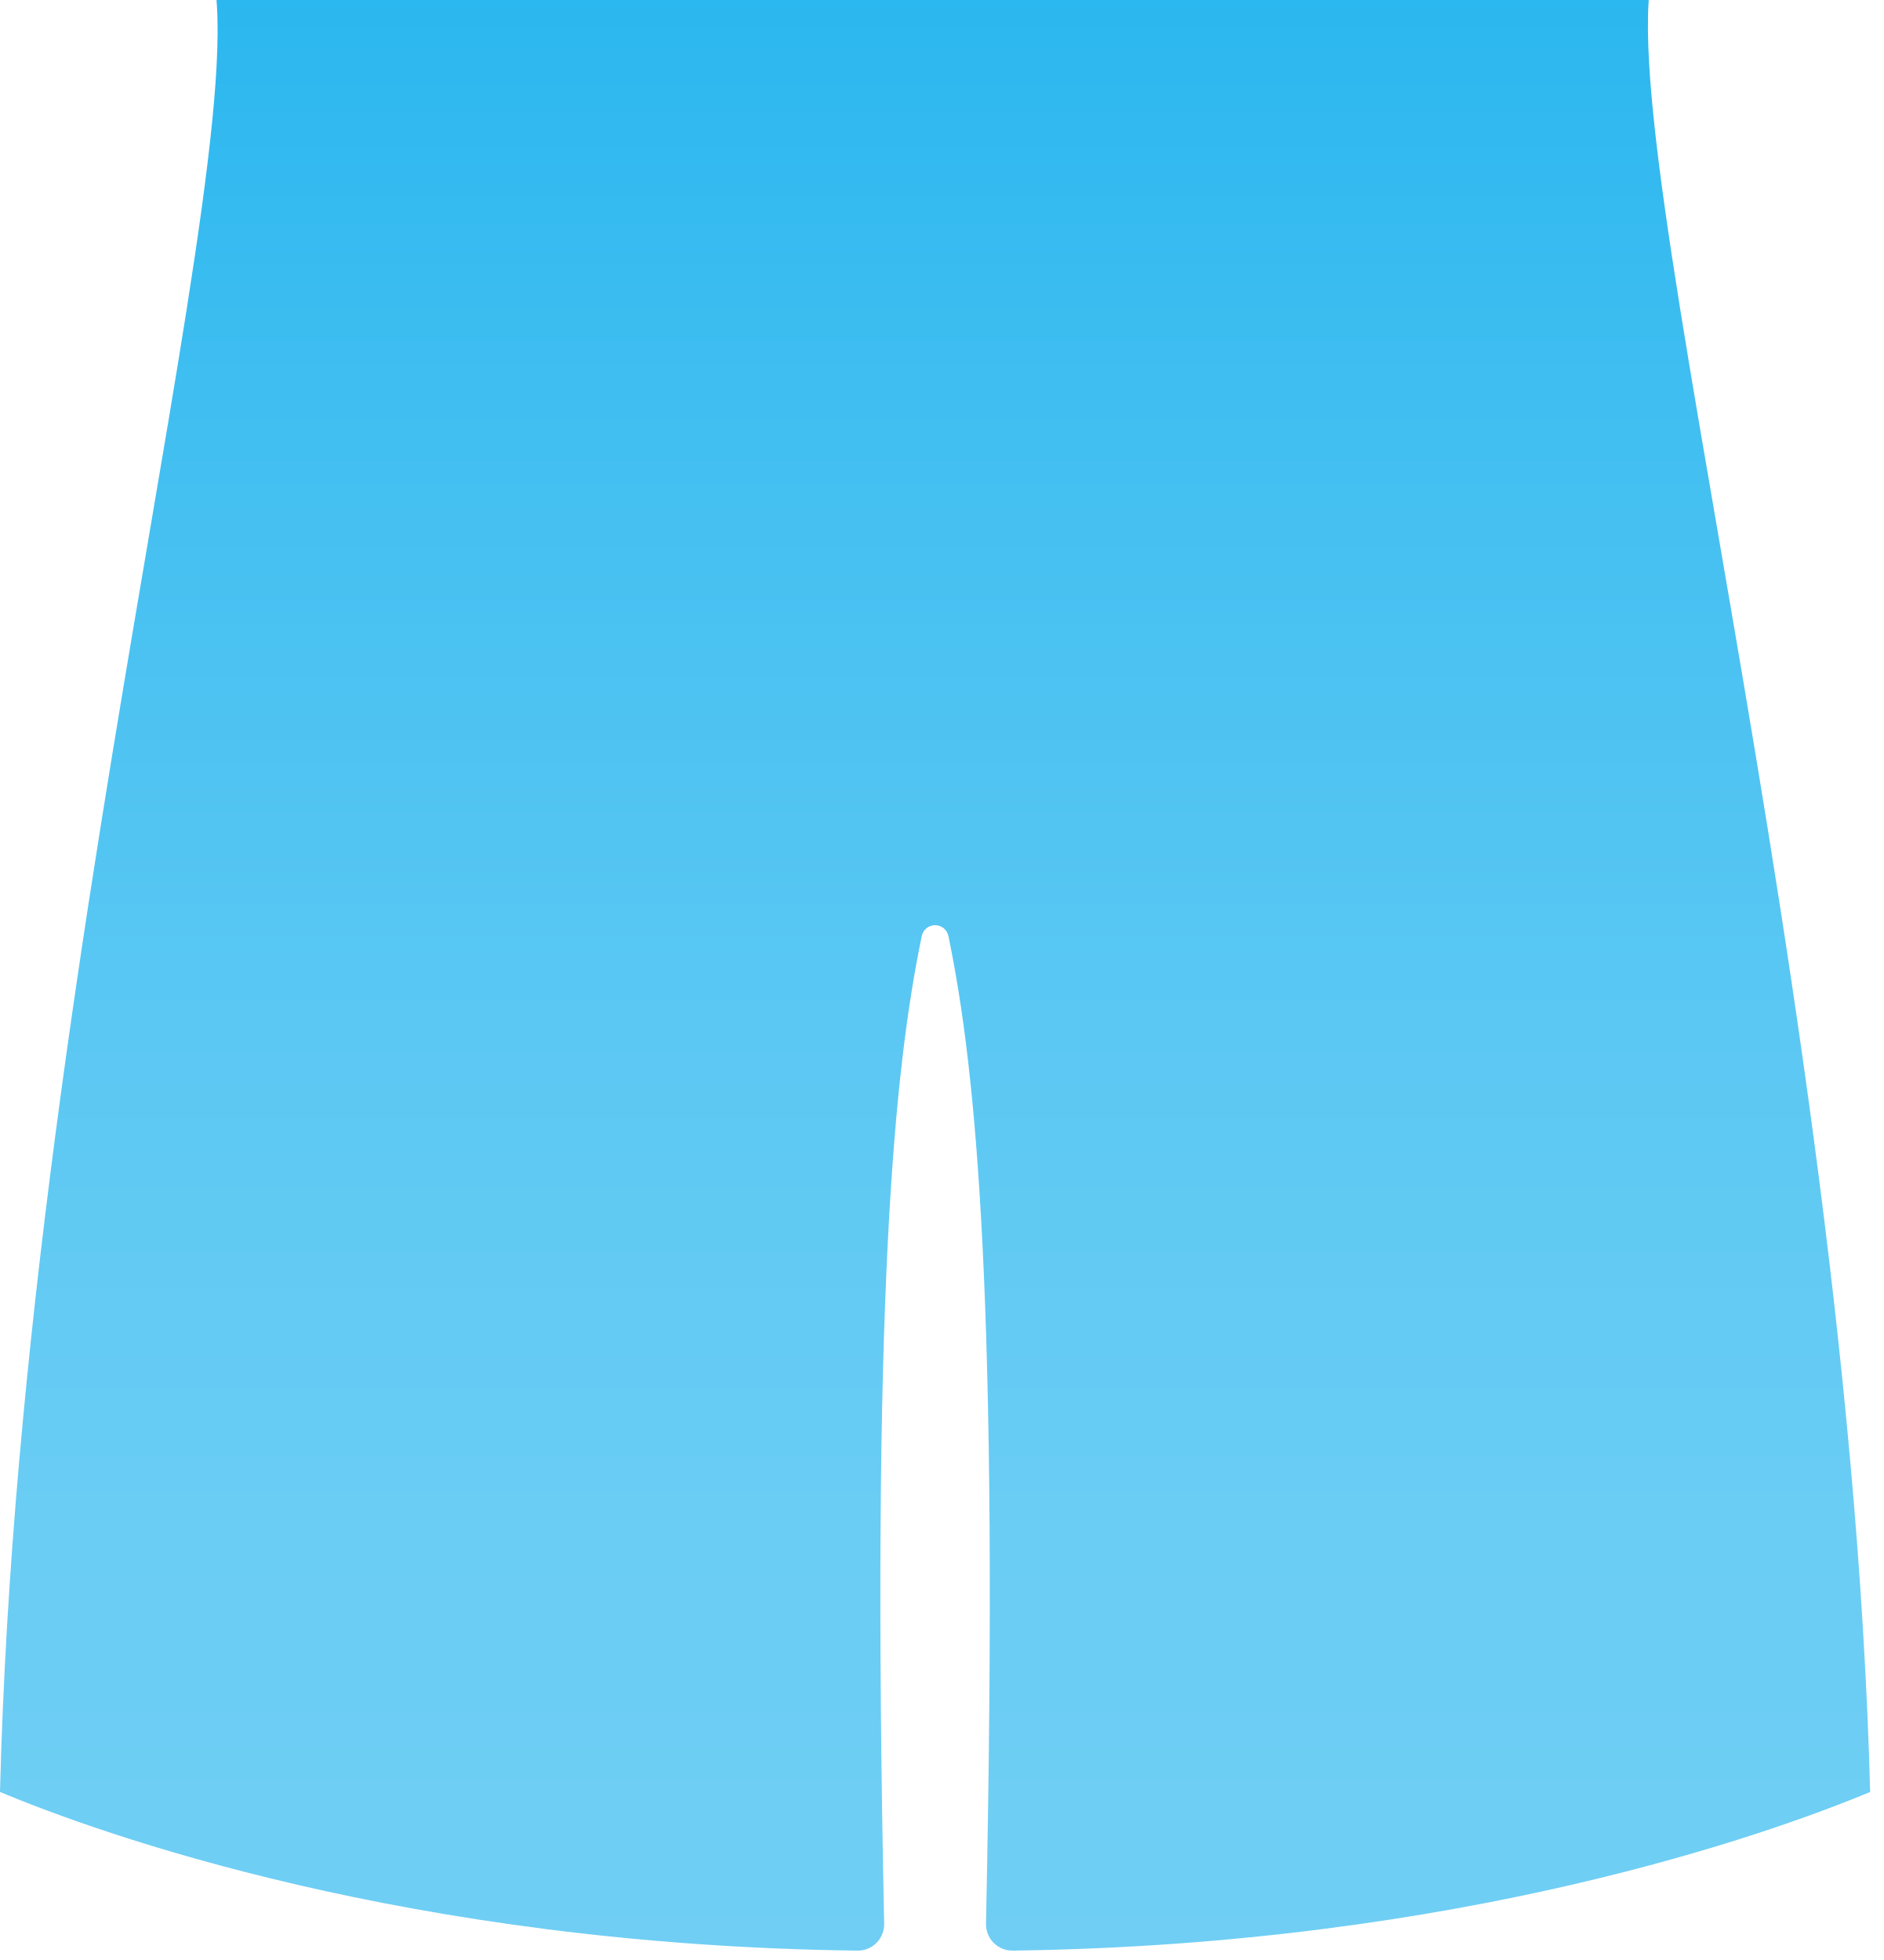
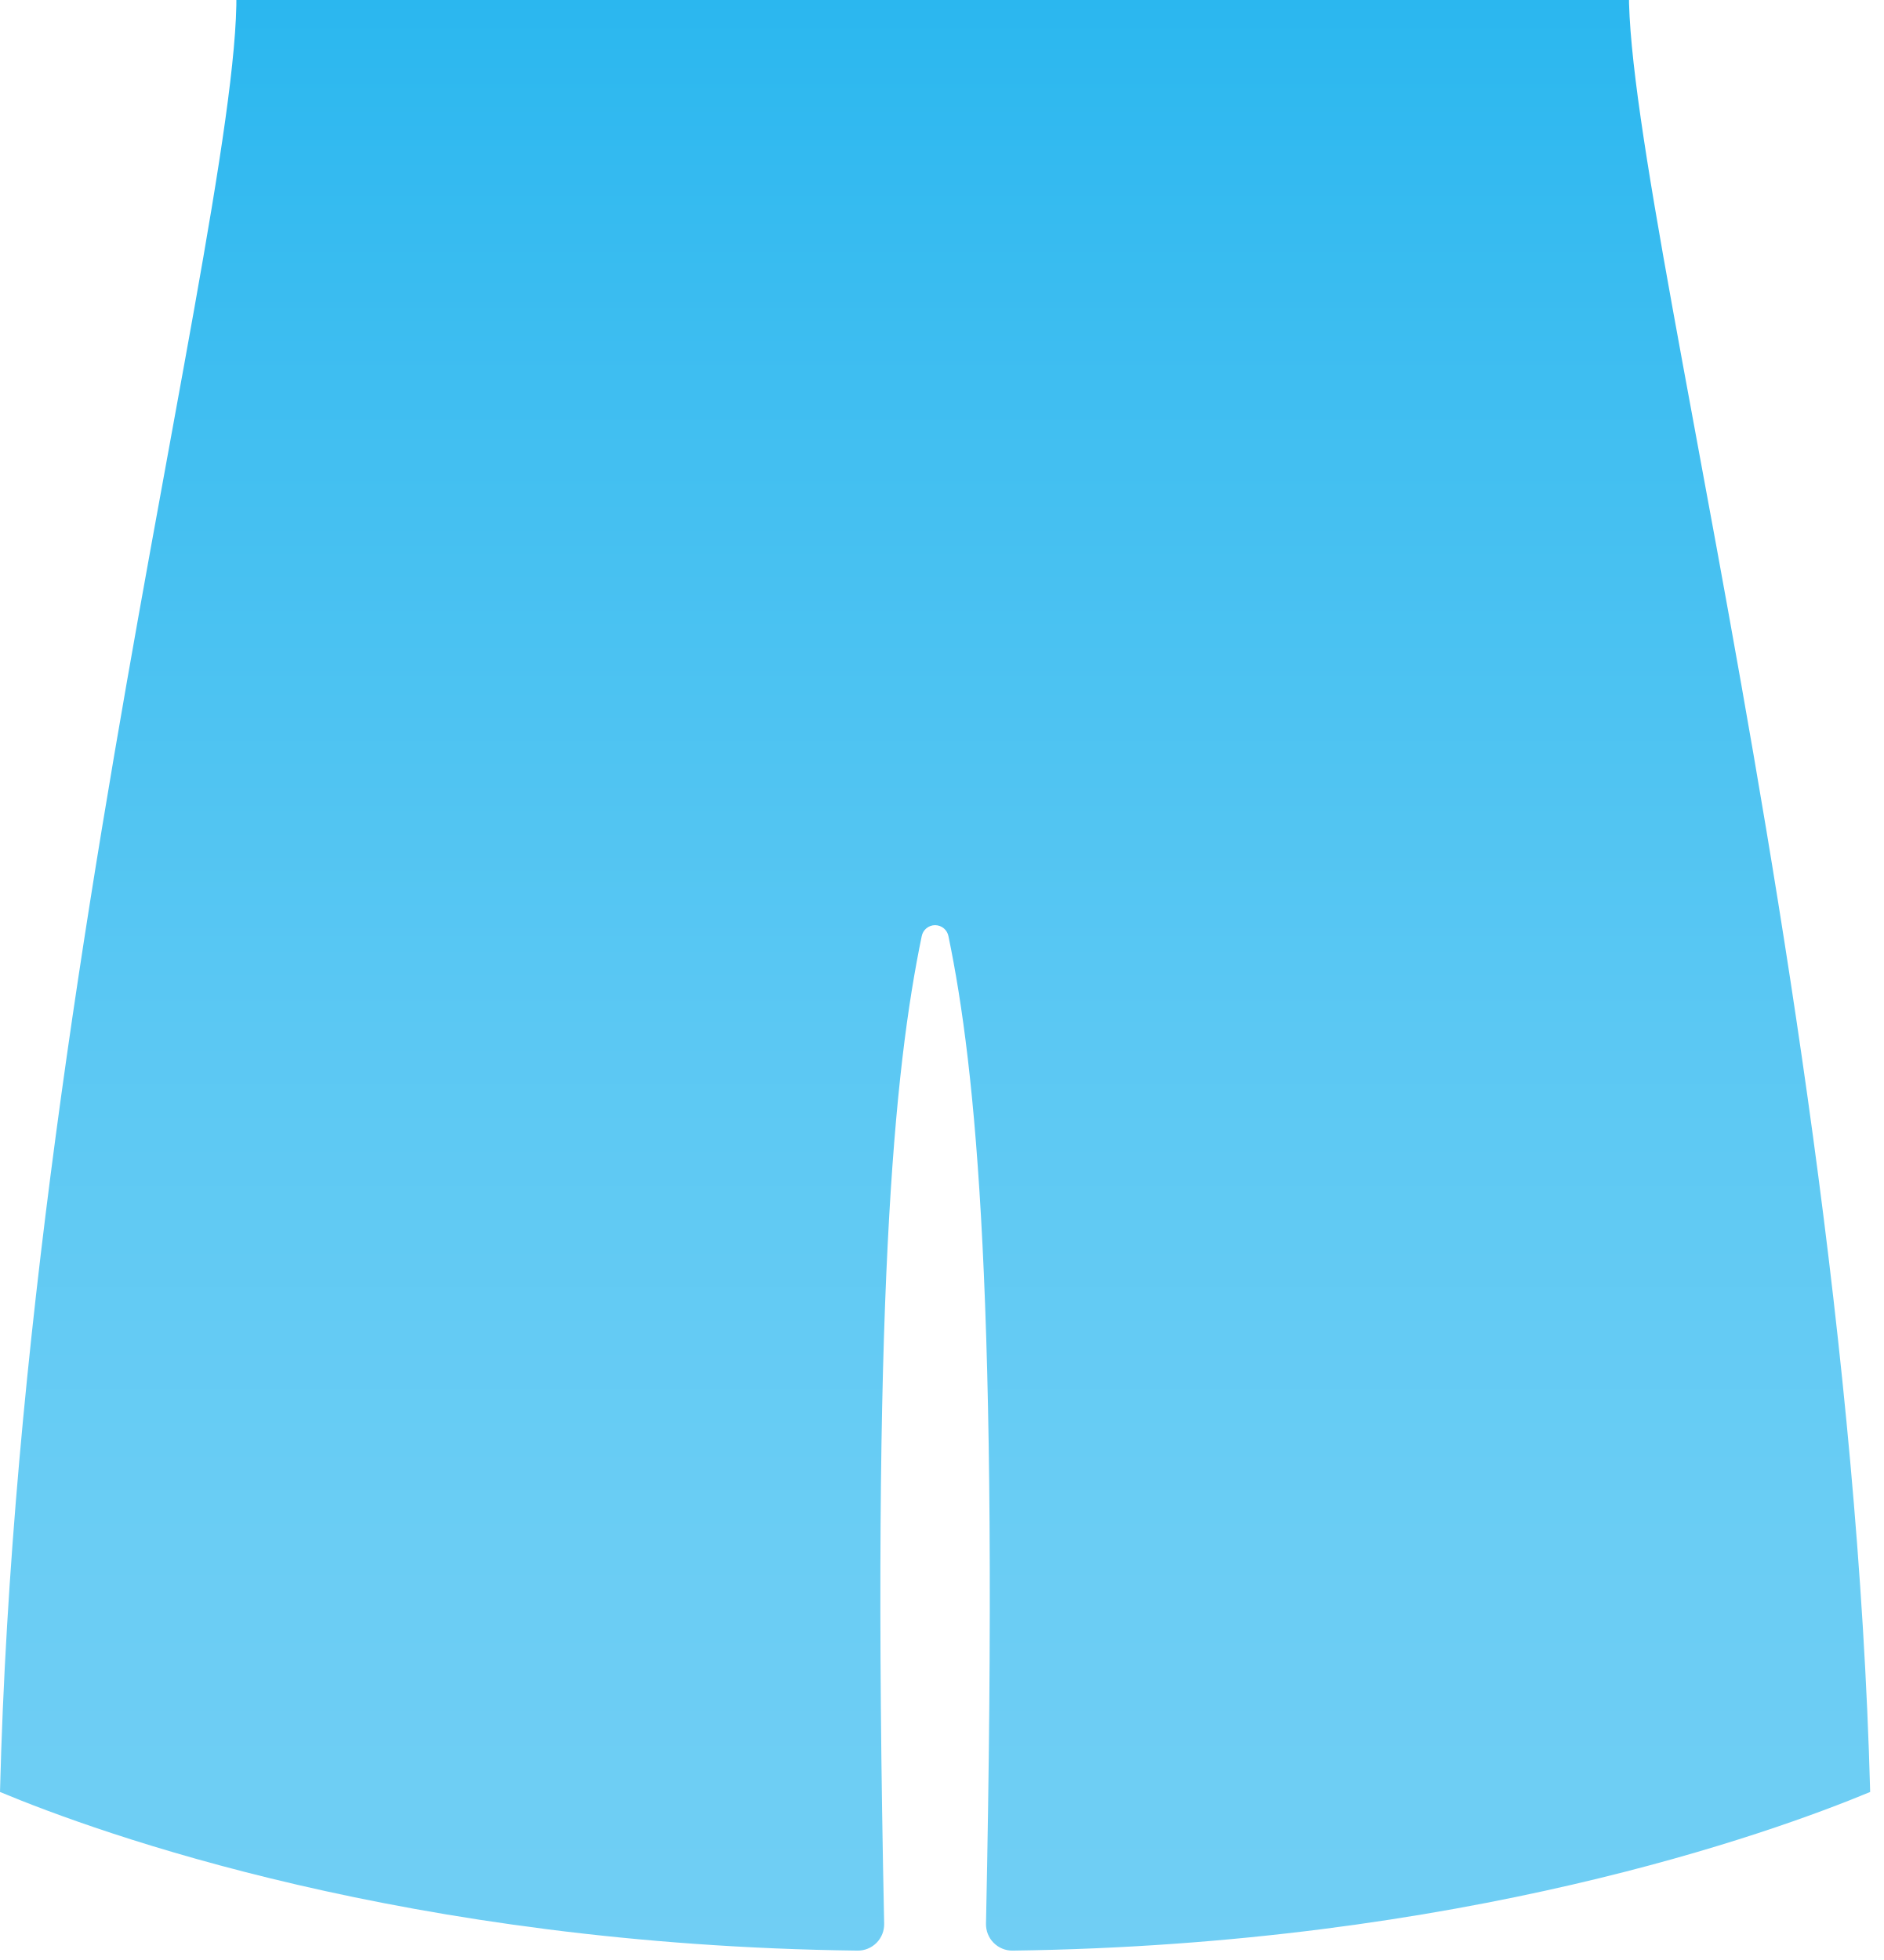
<svg xmlns="http://www.w3.org/2000/svg" width="123" height="128" viewBox="0 0 123 128" fill="none">
-   <path d="M109.39 -4.0L12.39 -4.0C19.99 -1.463 1.44 59.377 3.05176e-05 117.027C6.5 119.737 26.63 127.027 56 127.387C56.231 127.39 56.46 127.346 56.674 127.258C56.888 127.17 57.081 127.04 57.244 126.876C57.406 126.712 57.534 126.517 57.619 126.302C57.704 126.087 57.745 125.858 57.74 125.627C56.88 84.707 58.39 69.867 60.19 61.147C60.228 60.943 60.336 60.758 60.496 60.625C60.656 60.492 60.857 60.419 61.065 60.419C61.273 60.419 61.474 60.492 61.634 60.625C61.794 60.758 61.902 60.943 61.94 61.147C63.74 69.867 65.25 84.707 64.39 125.627C64.385 125.858 64.426 126.087 64.511 126.302C64.596 126.517 64.724 126.712 64.886 126.876C65.049 127.04 65.243 127.17 65.456 127.258C65.67 127.346 65.899 127.39 66.13 127.387C95.47 126.997 115.6 119.737 122.13 117.027C120.6 59.827 101.87 -1.943 109.39 -4.0Z" fill="url(#paint0_linear_127_323)" />
+   <path d="M107.39 -4.0L14.39 -4.0C19.99 -1.463 1.44 59.377 3.05176e-05 117.027C6.5 119.737 26.63 127.027 56 127.387C56.231 127.39 56.46 127.346 56.674 127.258C56.888 127.17 57.081 127.04 57.244 126.876C57.406 126.712 57.534 126.517 57.619 126.302C57.704 126.087 57.745 125.858 57.74 125.627C56.88 84.707 58.39 69.867 60.19 61.147C60.228 60.943 60.336 60.758 60.496 60.625C60.656 60.492 60.857 60.419 61.065 60.419C61.273 60.419 61.474 60.492 61.634 60.625C61.794 60.758 61.902 60.943 61.94 61.147C63.74 69.867 65.25 84.707 64.39 125.627C64.385 125.858 64.426 126.087 64.511 126.302C64.596 126.517 64.724 126.712 64.886 126.876C65.049 127.04 65.243 127.17 65.456 127.258C65.67 127.346 65.899 127.39 66.13 127.387C95.47 126.997 115.6 119.737 122.13 117.027C120.6 59.827 101.87 -1.943 107.39 -4.0Z" fill="url(#paint0_linear_127_323)" />
  <defs>
    <linearGradient id="paint0_linear_127_323" x1="61.04" y1="127.387" x2="61.04" y2="-0.003" gradientUnits="userSpaceOnUse">
      <stop stop-color="#70CEF4" />
      <stop offset="0.21" stop-color="#6ACDF4" />
      <stop offset="0.47" stop-color="#5BC8F3" />
      <stop offset="0.77" stop-color="#42BFF1" />
      <stop offset="1" stop-color="#2BB7EF" />
    </linearGradient>
  </defs>
</svg>
